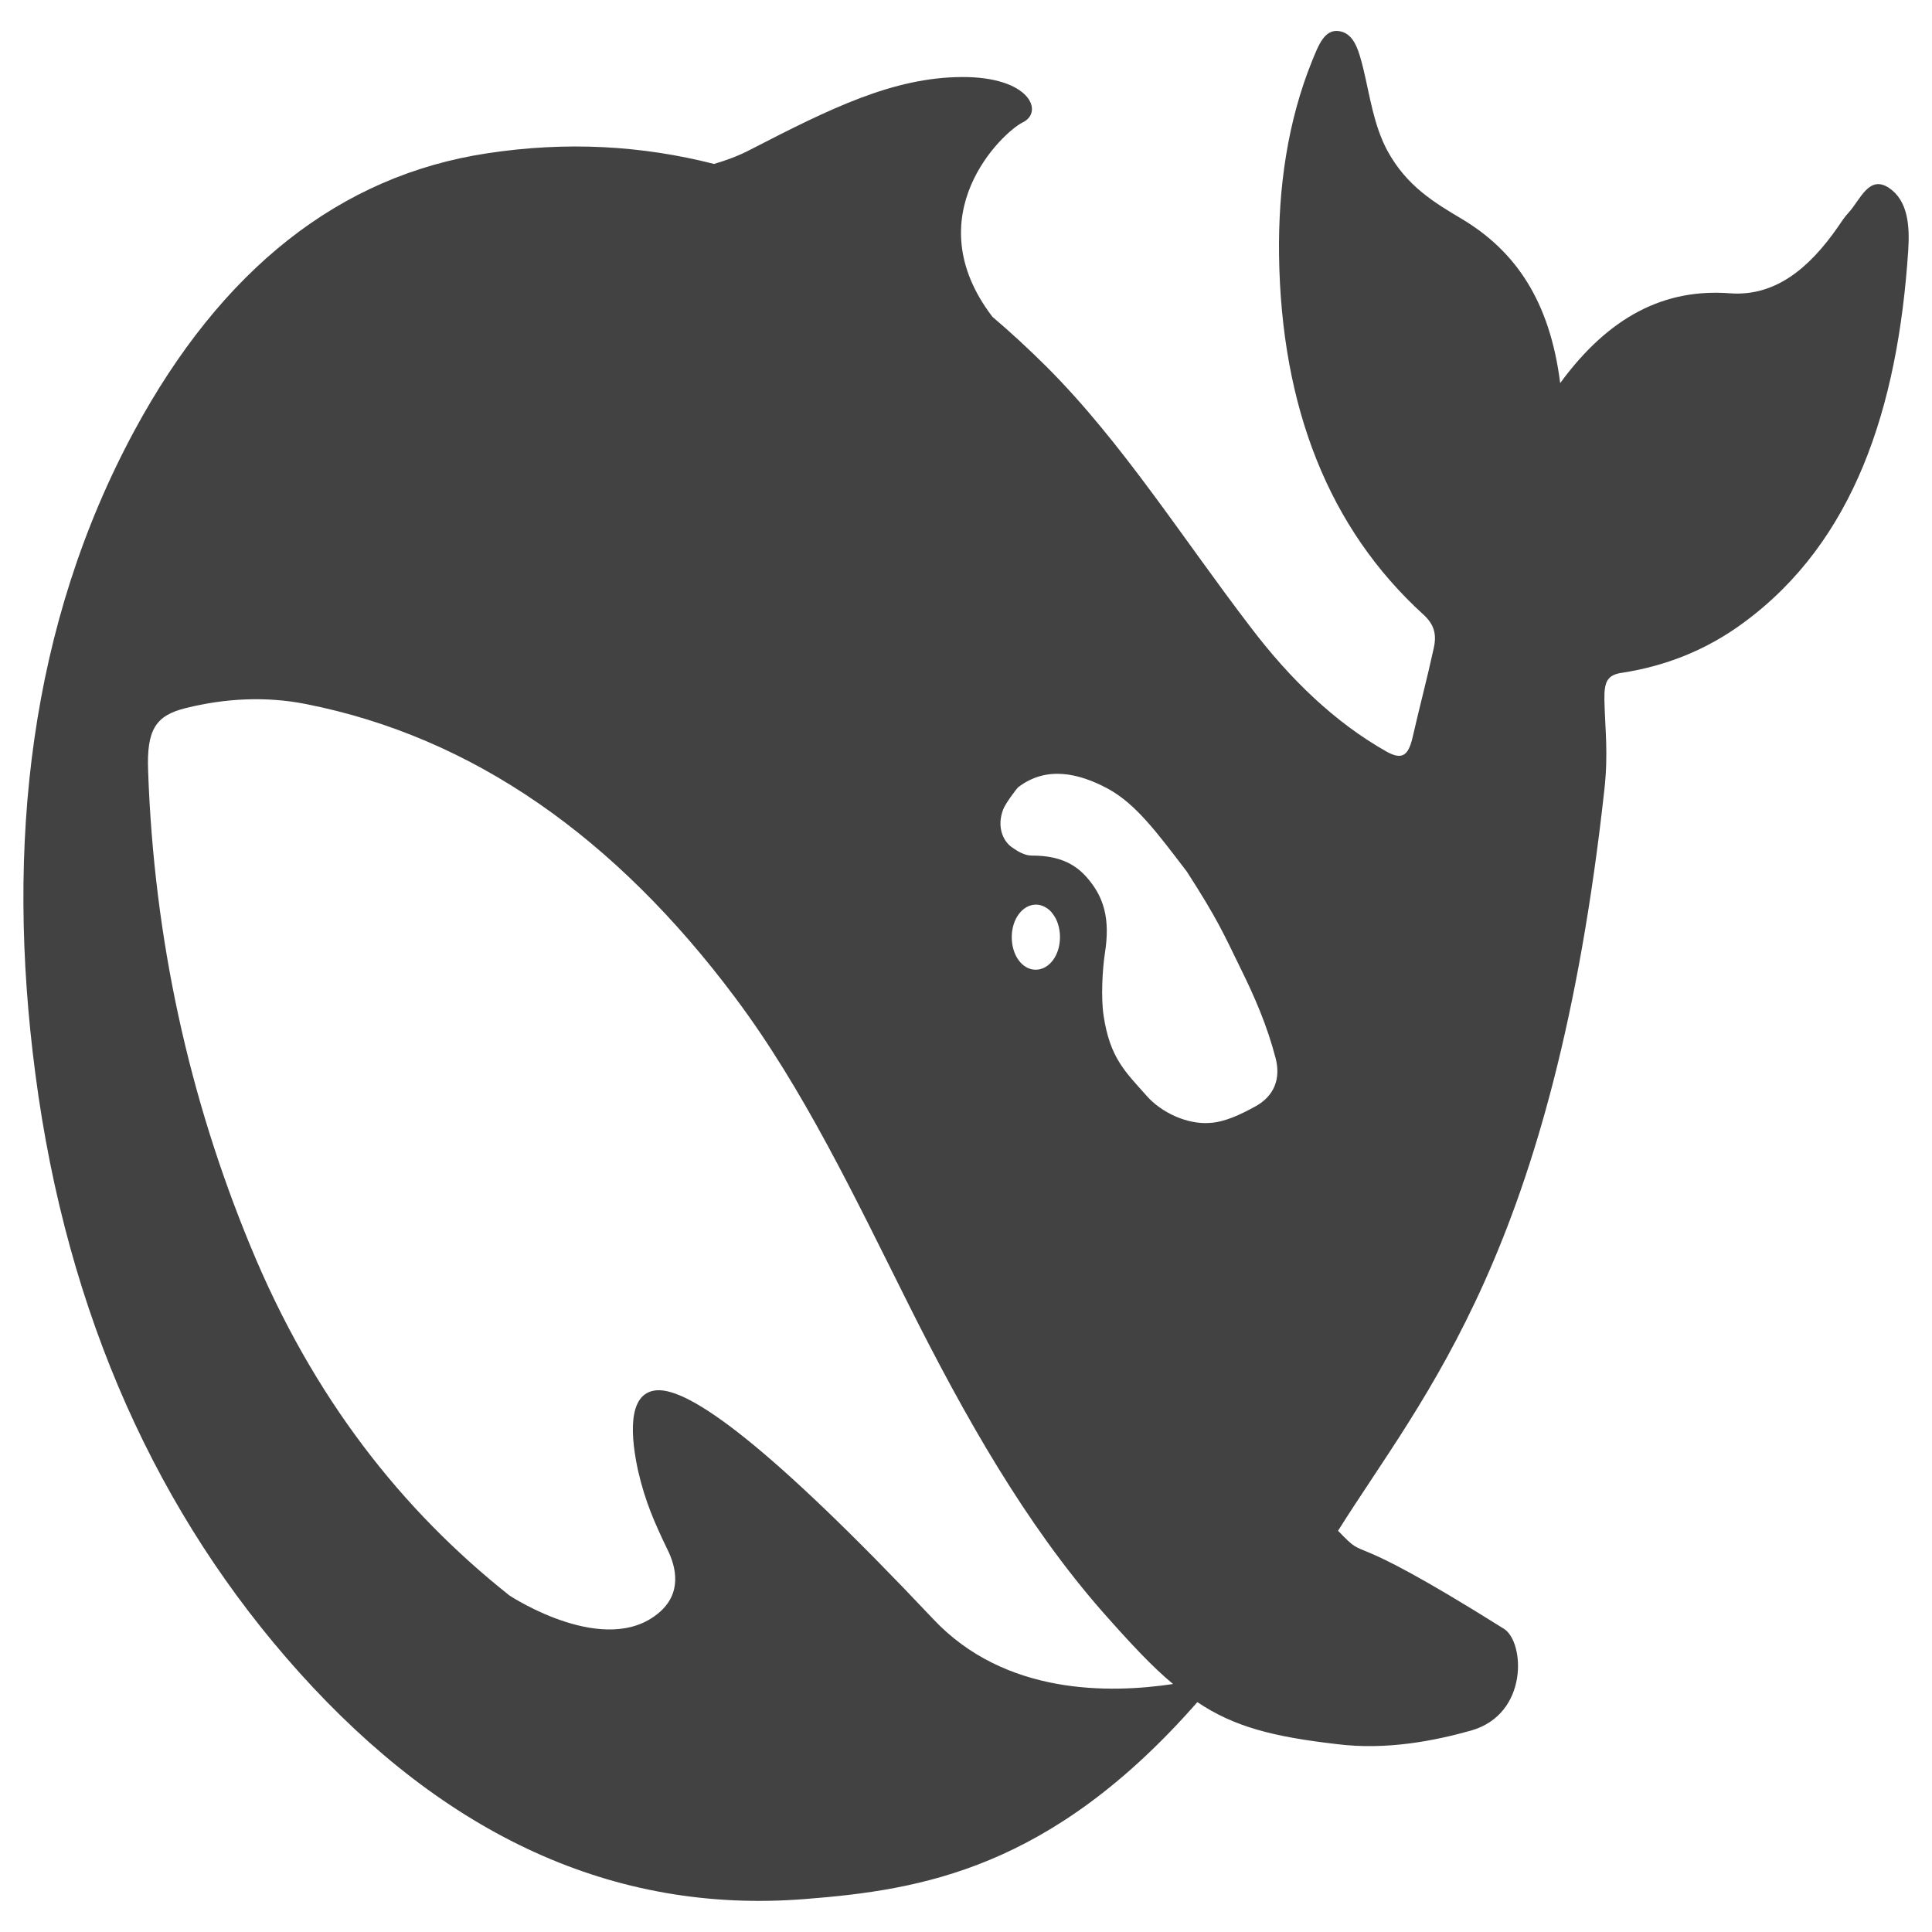
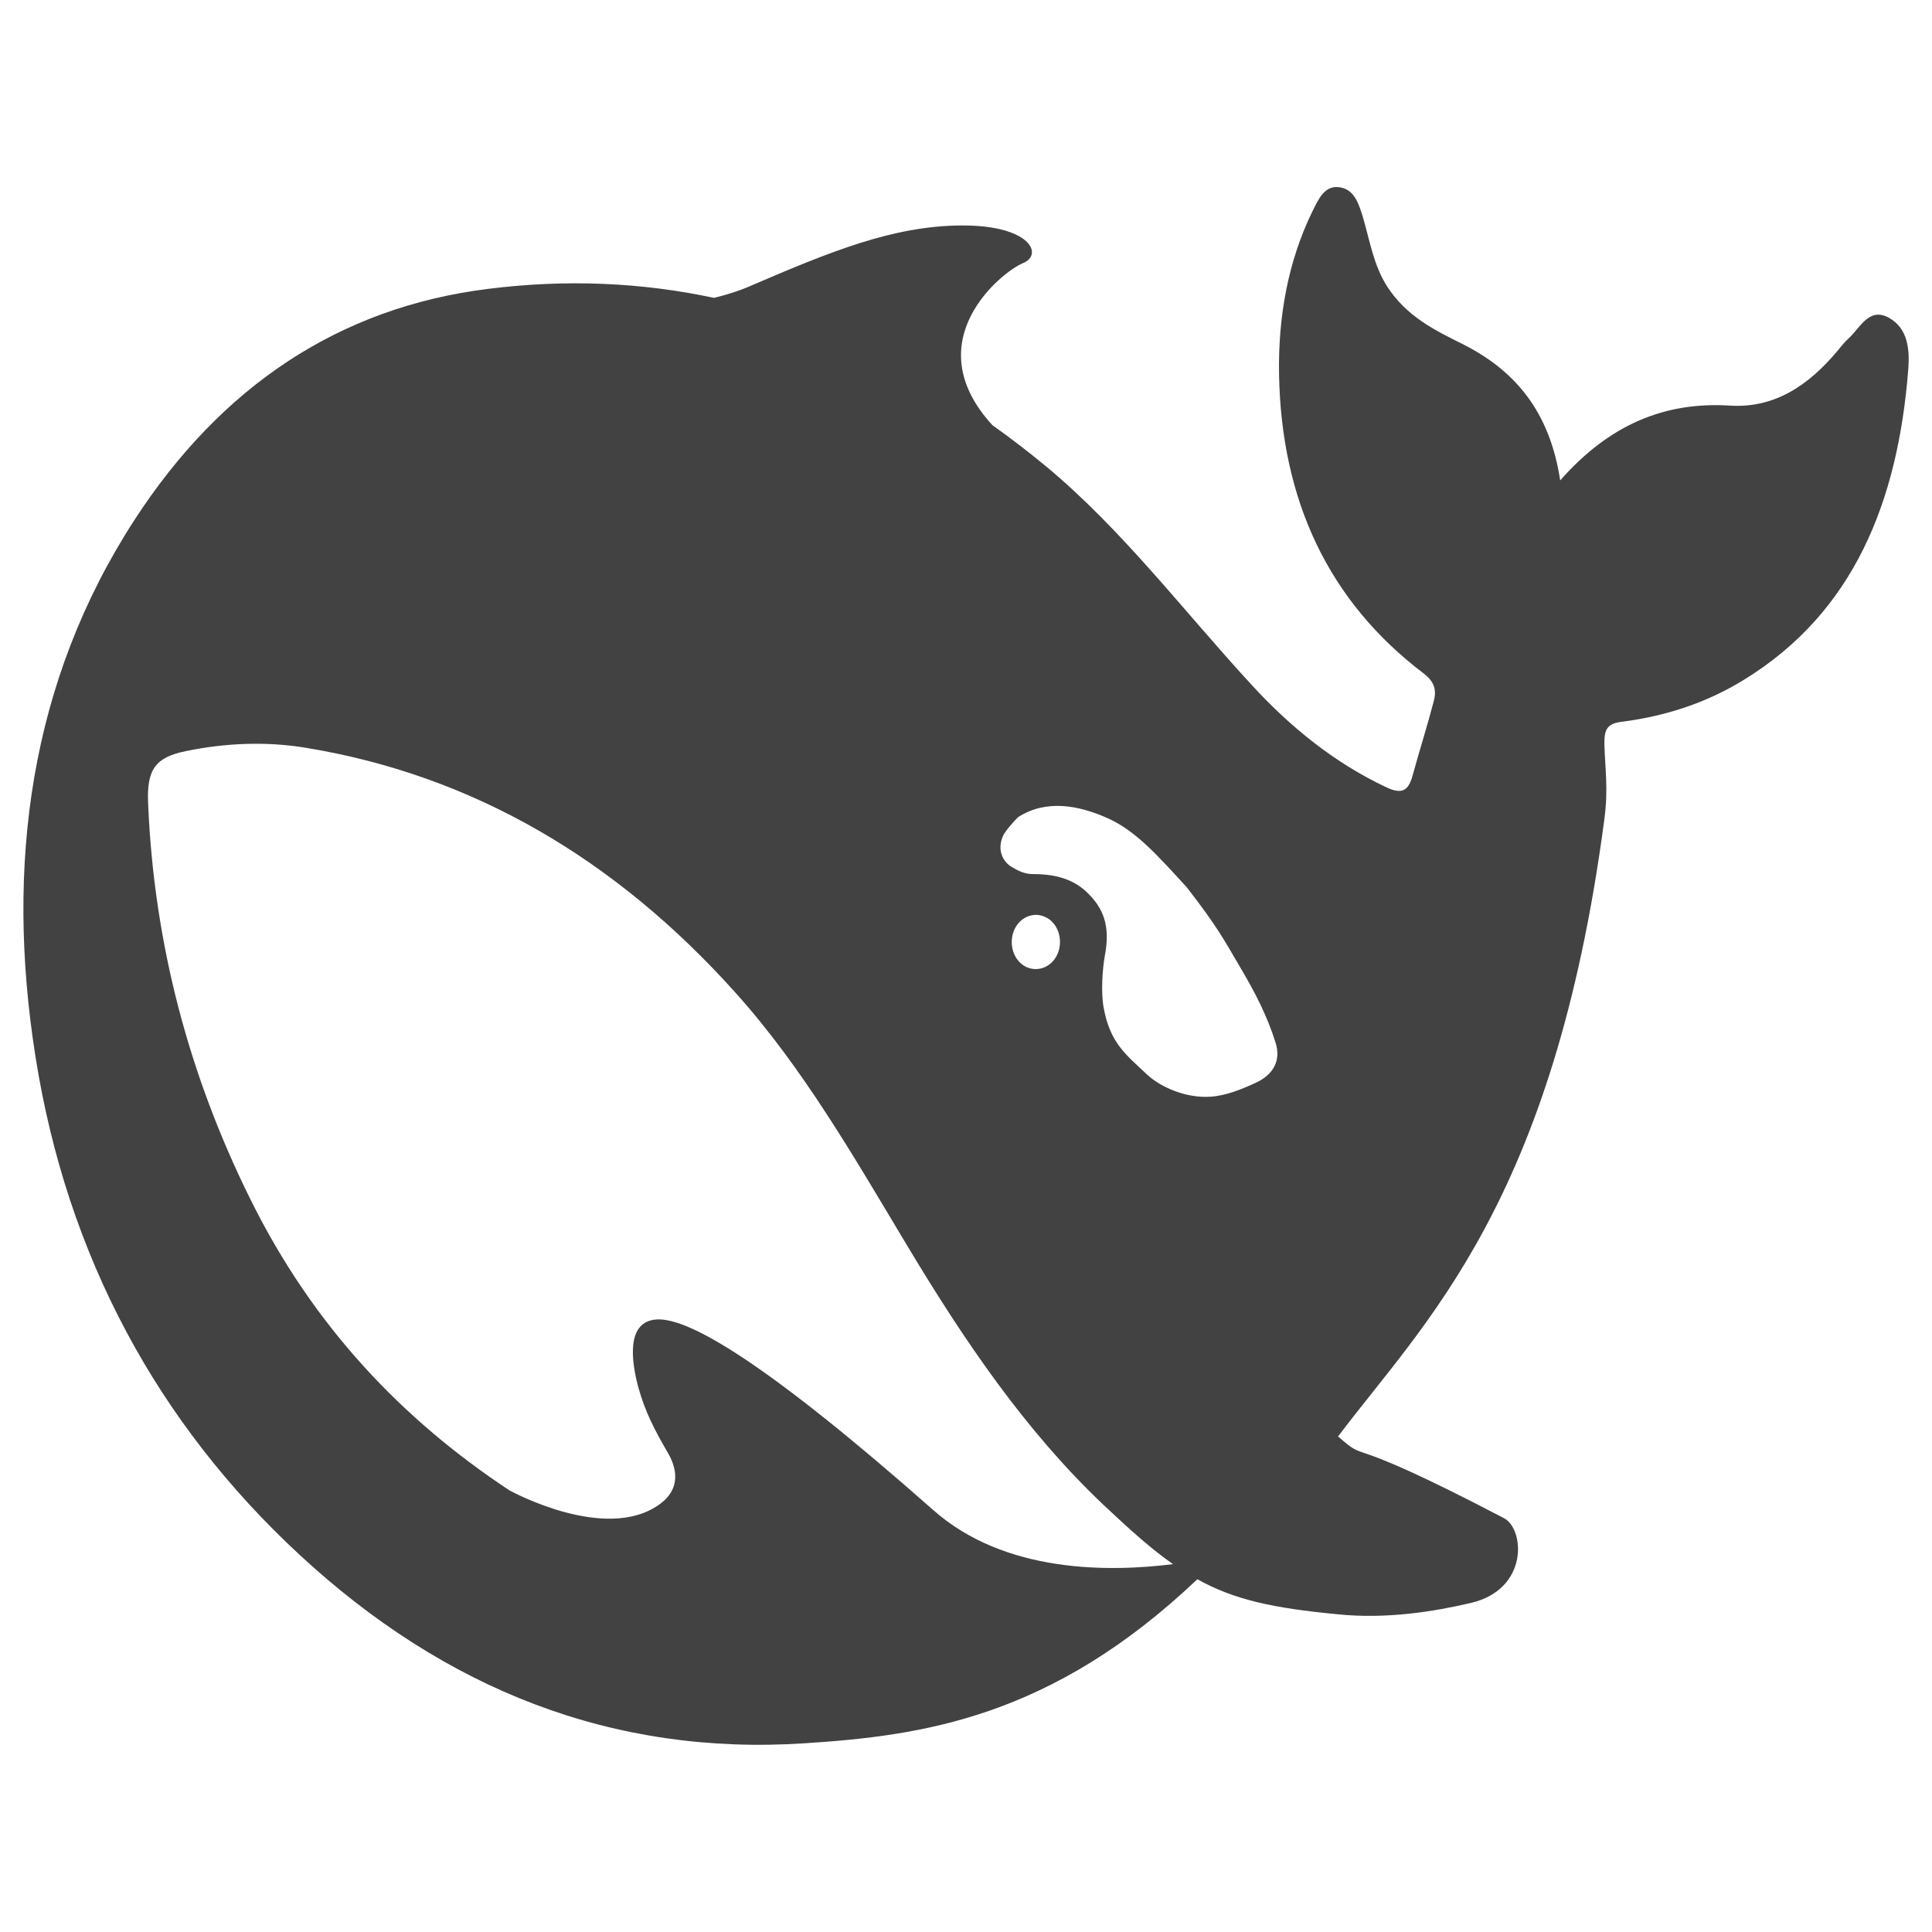
- <svg xmlns="http://www.w3.org/2000/svg" width="128" height="128" viewBox="0.40 6.40 49.54 37.52" preserveAspectRatio="none">
+ <svg xmlns="http://www.w3.org/2000/svg" width="128" height="128" viewBox="0.40 2.64 49.54 45.04" preserveAspectRatio="none">
  <path fill="#424242" d="M48.835 10.048C48.323 9.792 48.102 10.28 47.803 10.528C47.701 10.608 47.614 10.712 47.527 10.808C46.779 11.624 45.905 12.16 44.762 12.096C43.092 12 41.666 12.536 40.406 13.84C40.138 12.232 39.248 11.272 37.893 10.656C37.184 10.336 36.467 10.016 35.97 9.32C35.623 8.824 35.529 8.272 35.356 7.728C35.246 7.4 35.135 7.064 34.765 7.008C34.363 6.944 34.206 7.288 34.048 7.576C33.418 8.752 33.173 10.048 33.197 11.36C33.252 14.312 34.474 16.664 36.9 18.336C37.176 18.528 37.247 18.72 37.16 19C36.995 19.576 36.797 20.136 36.624 20.712C36.514 21.08 36.349 21.16 35.962 21C34.631 20.432 33.481 19.592 32.464 18.576C30.739 16.872 29.179 14.992 27.233 13.52C26.776 13.176 26.319 12.856 25.847 12.552C23.862 10.584 26.107 8.968 26.627 8.776C27.17 8.576 26.816 7.888 25.059 7.896C23.302 7.904 21.695 8.504 19.647 9.304C19.348 9.424 19.032 9.512 18.709 9.584C16.85 9.224 14.92 9.144 12.903 9.376C9.106 9.808 6.073 11.64 3.843 14.768C1.165 18.528 0.534 22.8 1.307 27.256C2.118 31.952 4.466 35.84 8.074 38.88C11.816 42.032 16.125 43.576 21.041 43.28C24.027 43.104 27.352 42.696 31.102 39.456C32.047 39.936 33.04 40.128 34.686 40.272C35.955 40.392 37.176 40.208 38.121 40.008C39.602 39.688 39.499 38.288 38.964 38.032C34.623 35.968 35.576 36.808 34.71 36.128C36.916 33.464 40.24 30.696 41.54 21.728C41.643 21.016 41.556 20.568 41.54 19.992C41.532 19.64 41.611 19.504 42.005 19.464C43.092 19.336 44.148 19.032 45.117 18.488C47.929 16.92 49.064 14.344 49.331 11.256C49.371 10.784 49.324 10.296 48.835 10.048ZM24.326 37.84C20.12 34.464 18.079 33.352 17.236 33.4C16.448 33.448 16.59 34.368 16.763 34.968C16.944 35.56 17.181 35.968 17.512 36.488C17.74 36.832 17.898 37.344 17.283 37.728C15.928 38.584 13.573 37.44 13.462 37.384C10.721 35.736 8.428 33.56 6.813 30.584C5.253 27.72 4.348 24.648 4.198 21.368C4.158 20.576 4.387 20.296 5.159 20.152C6.175 19.96 7.223 19.92 8.239 20.072C12.533 20.712 16.189 22.672 19.253 25.776C21.002 27.544 22.325 29.656 23.689 31.72C25.138 33.912 26.698 36 28.683 37.712C29.384 38.312 29.943 38.768 30.479 39.104C28.864 39.288 26.17 39.328 24.326 37.84ZM26.343 24.6C26.343 24.248 26.619 23.968 26.966 23.968C27.044 23.968 27.115 23.984 27.178 24.008C27.265 24.04 27.344 24.088 27.407 24.16C27.517 24.272 27.58 24.432 27.58 24.6C27.58 24.952 27.304 25.232 26.957 25.232C26.611 25.232 26.343 24.952 26.343 24.6ZM32.606 27.88C32.205 28.048 31.803 28.192 31.416 28.208C30.818 28.24 30.164 27.992 29.81 27.688C29.258 27.216 28.864 26.952 28.699 26.128C28.628 25.776 28.668 25.232 28.73 24.92C28.872 24.248 28.714 23.816 28.25 23.424C27.872 23.104 27.391 23.016 26.863 23.016C26.666 23.016 26.485 22.928 26.351 22.856C26.13 22.744 25.949 22.464 26.123 22.12C26.178 22.008 26.446 21.736 26.509 21.688C27.226 21.272 28.053 21.408 28.817 21.72C29.526 22.016 30.061 22.56 30.834 23.328C31.622 24.256 31.763 24.512 32.212 25.208C32.567 25.752 32.89 26.312 33.11 26.952C33.245 27.352 33.071 27.68 32.606 27.88Z" />
</svg>
